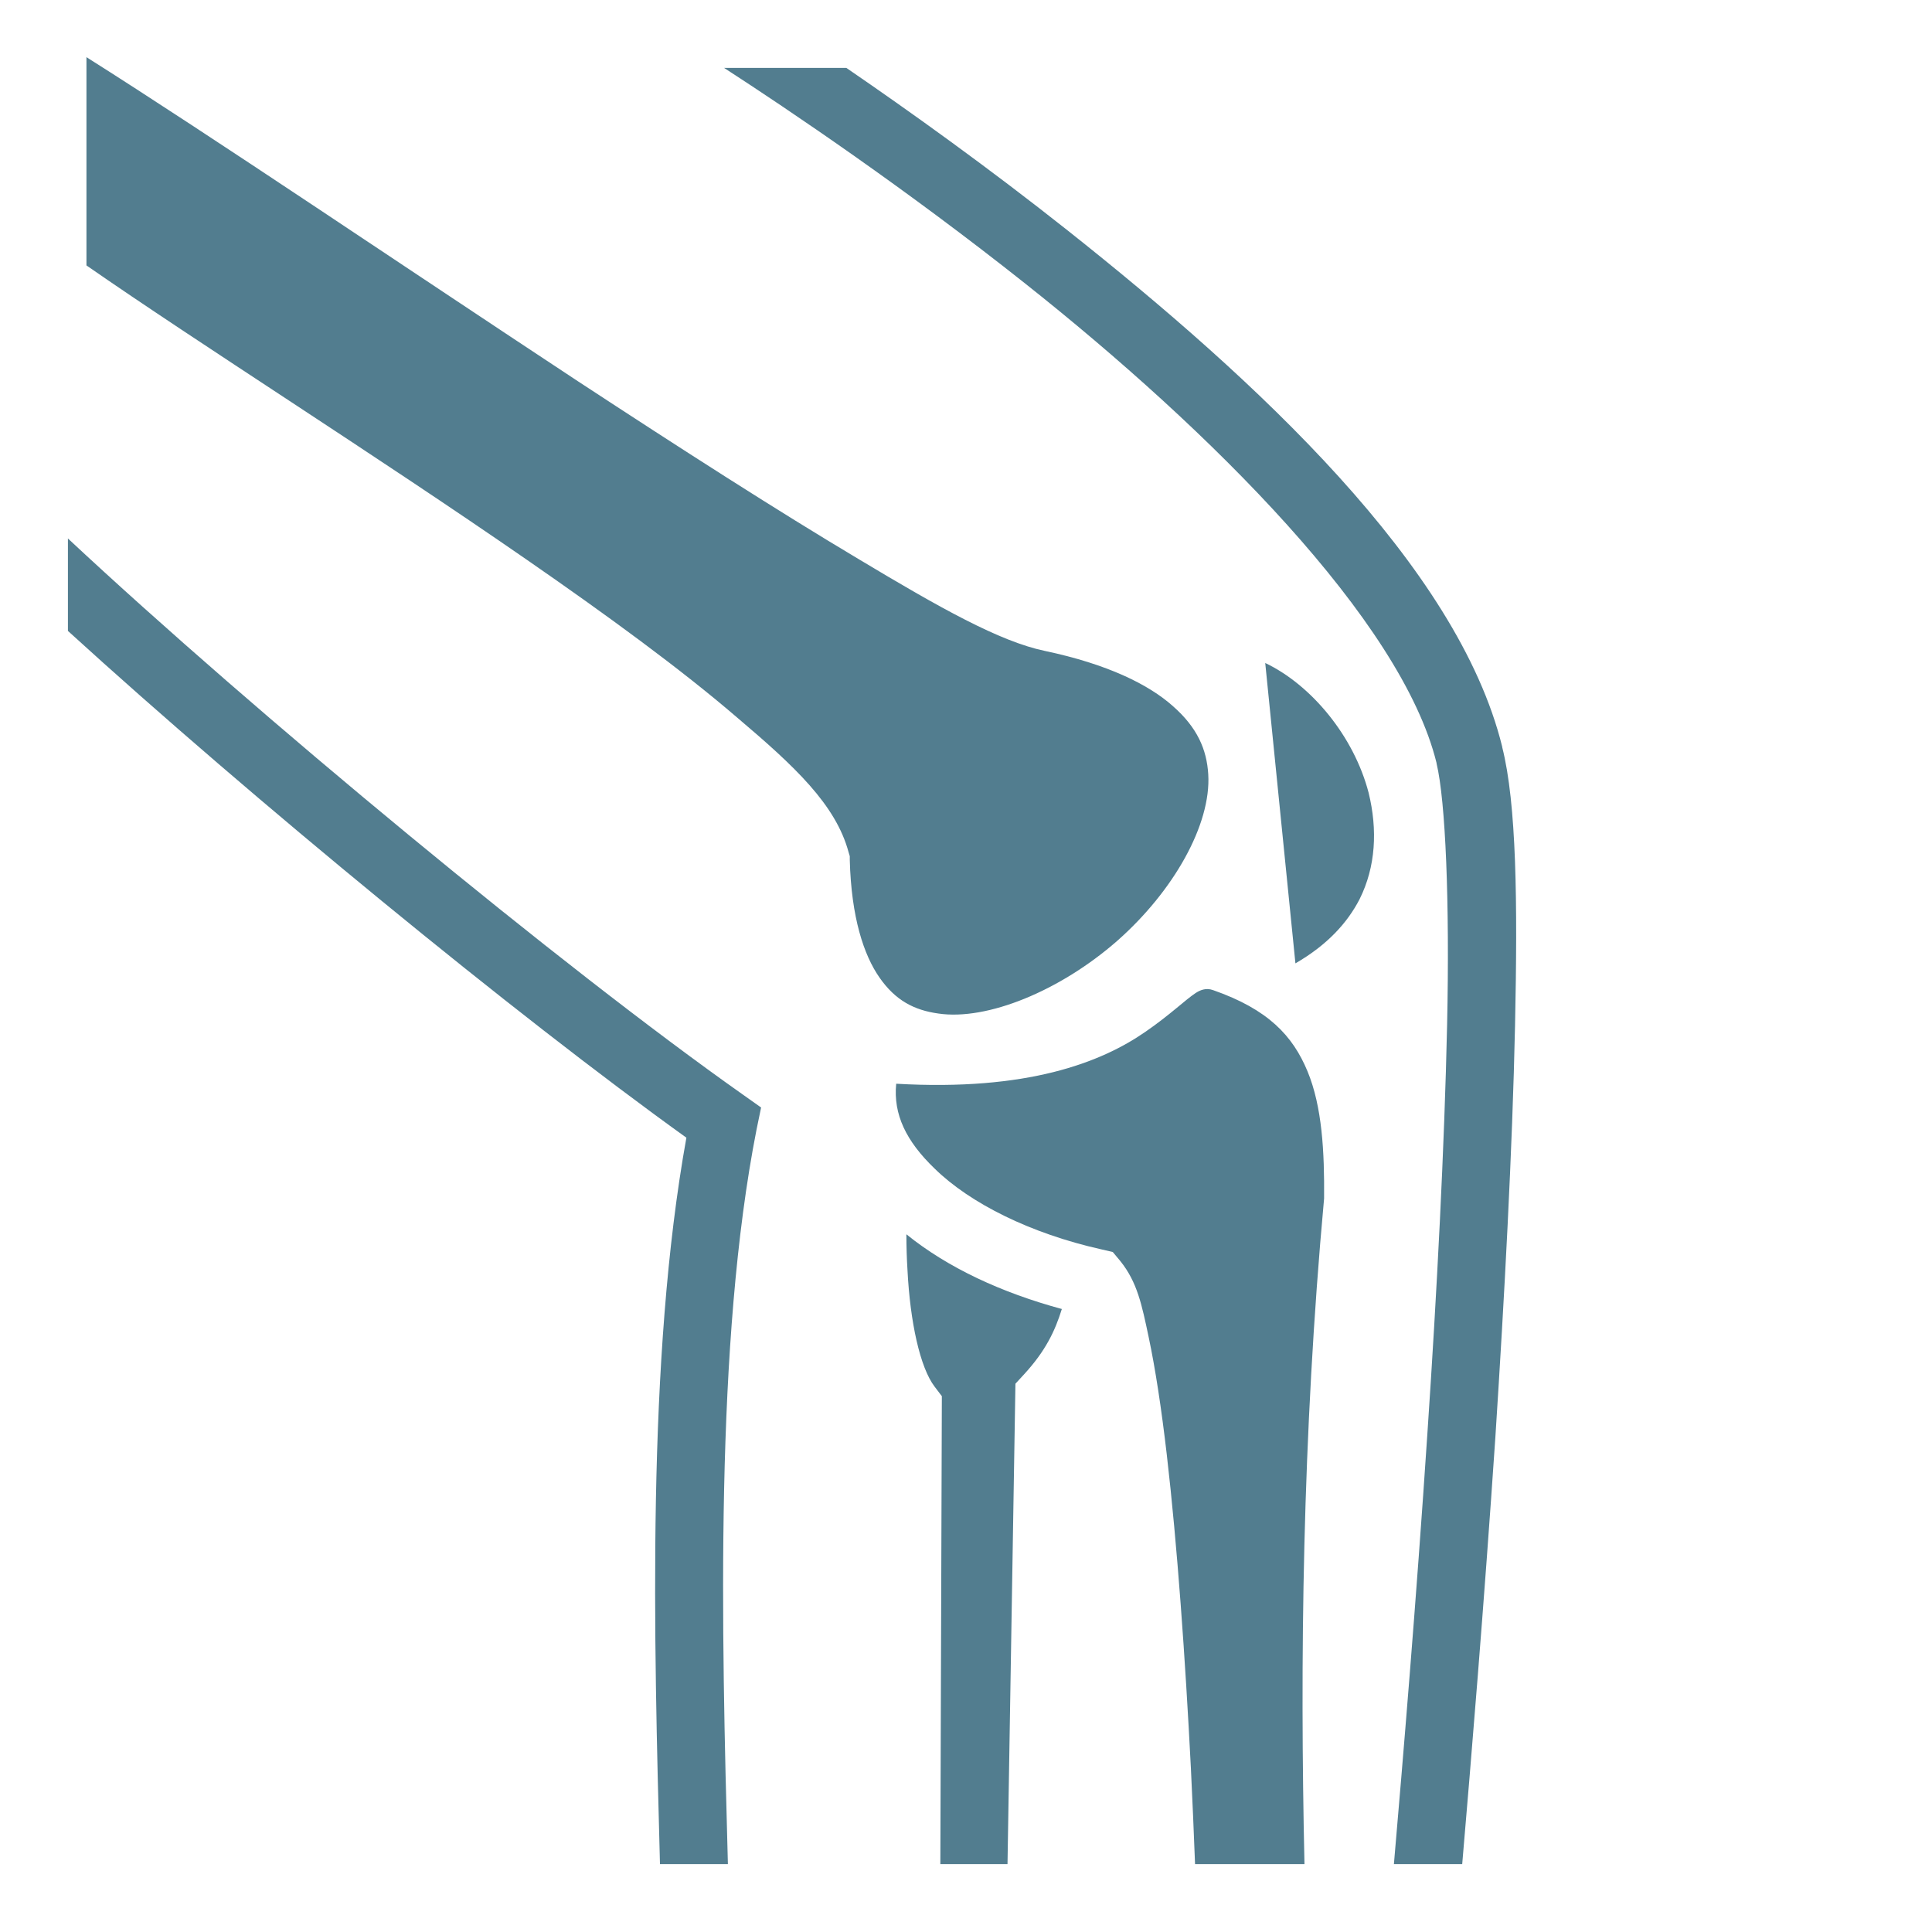
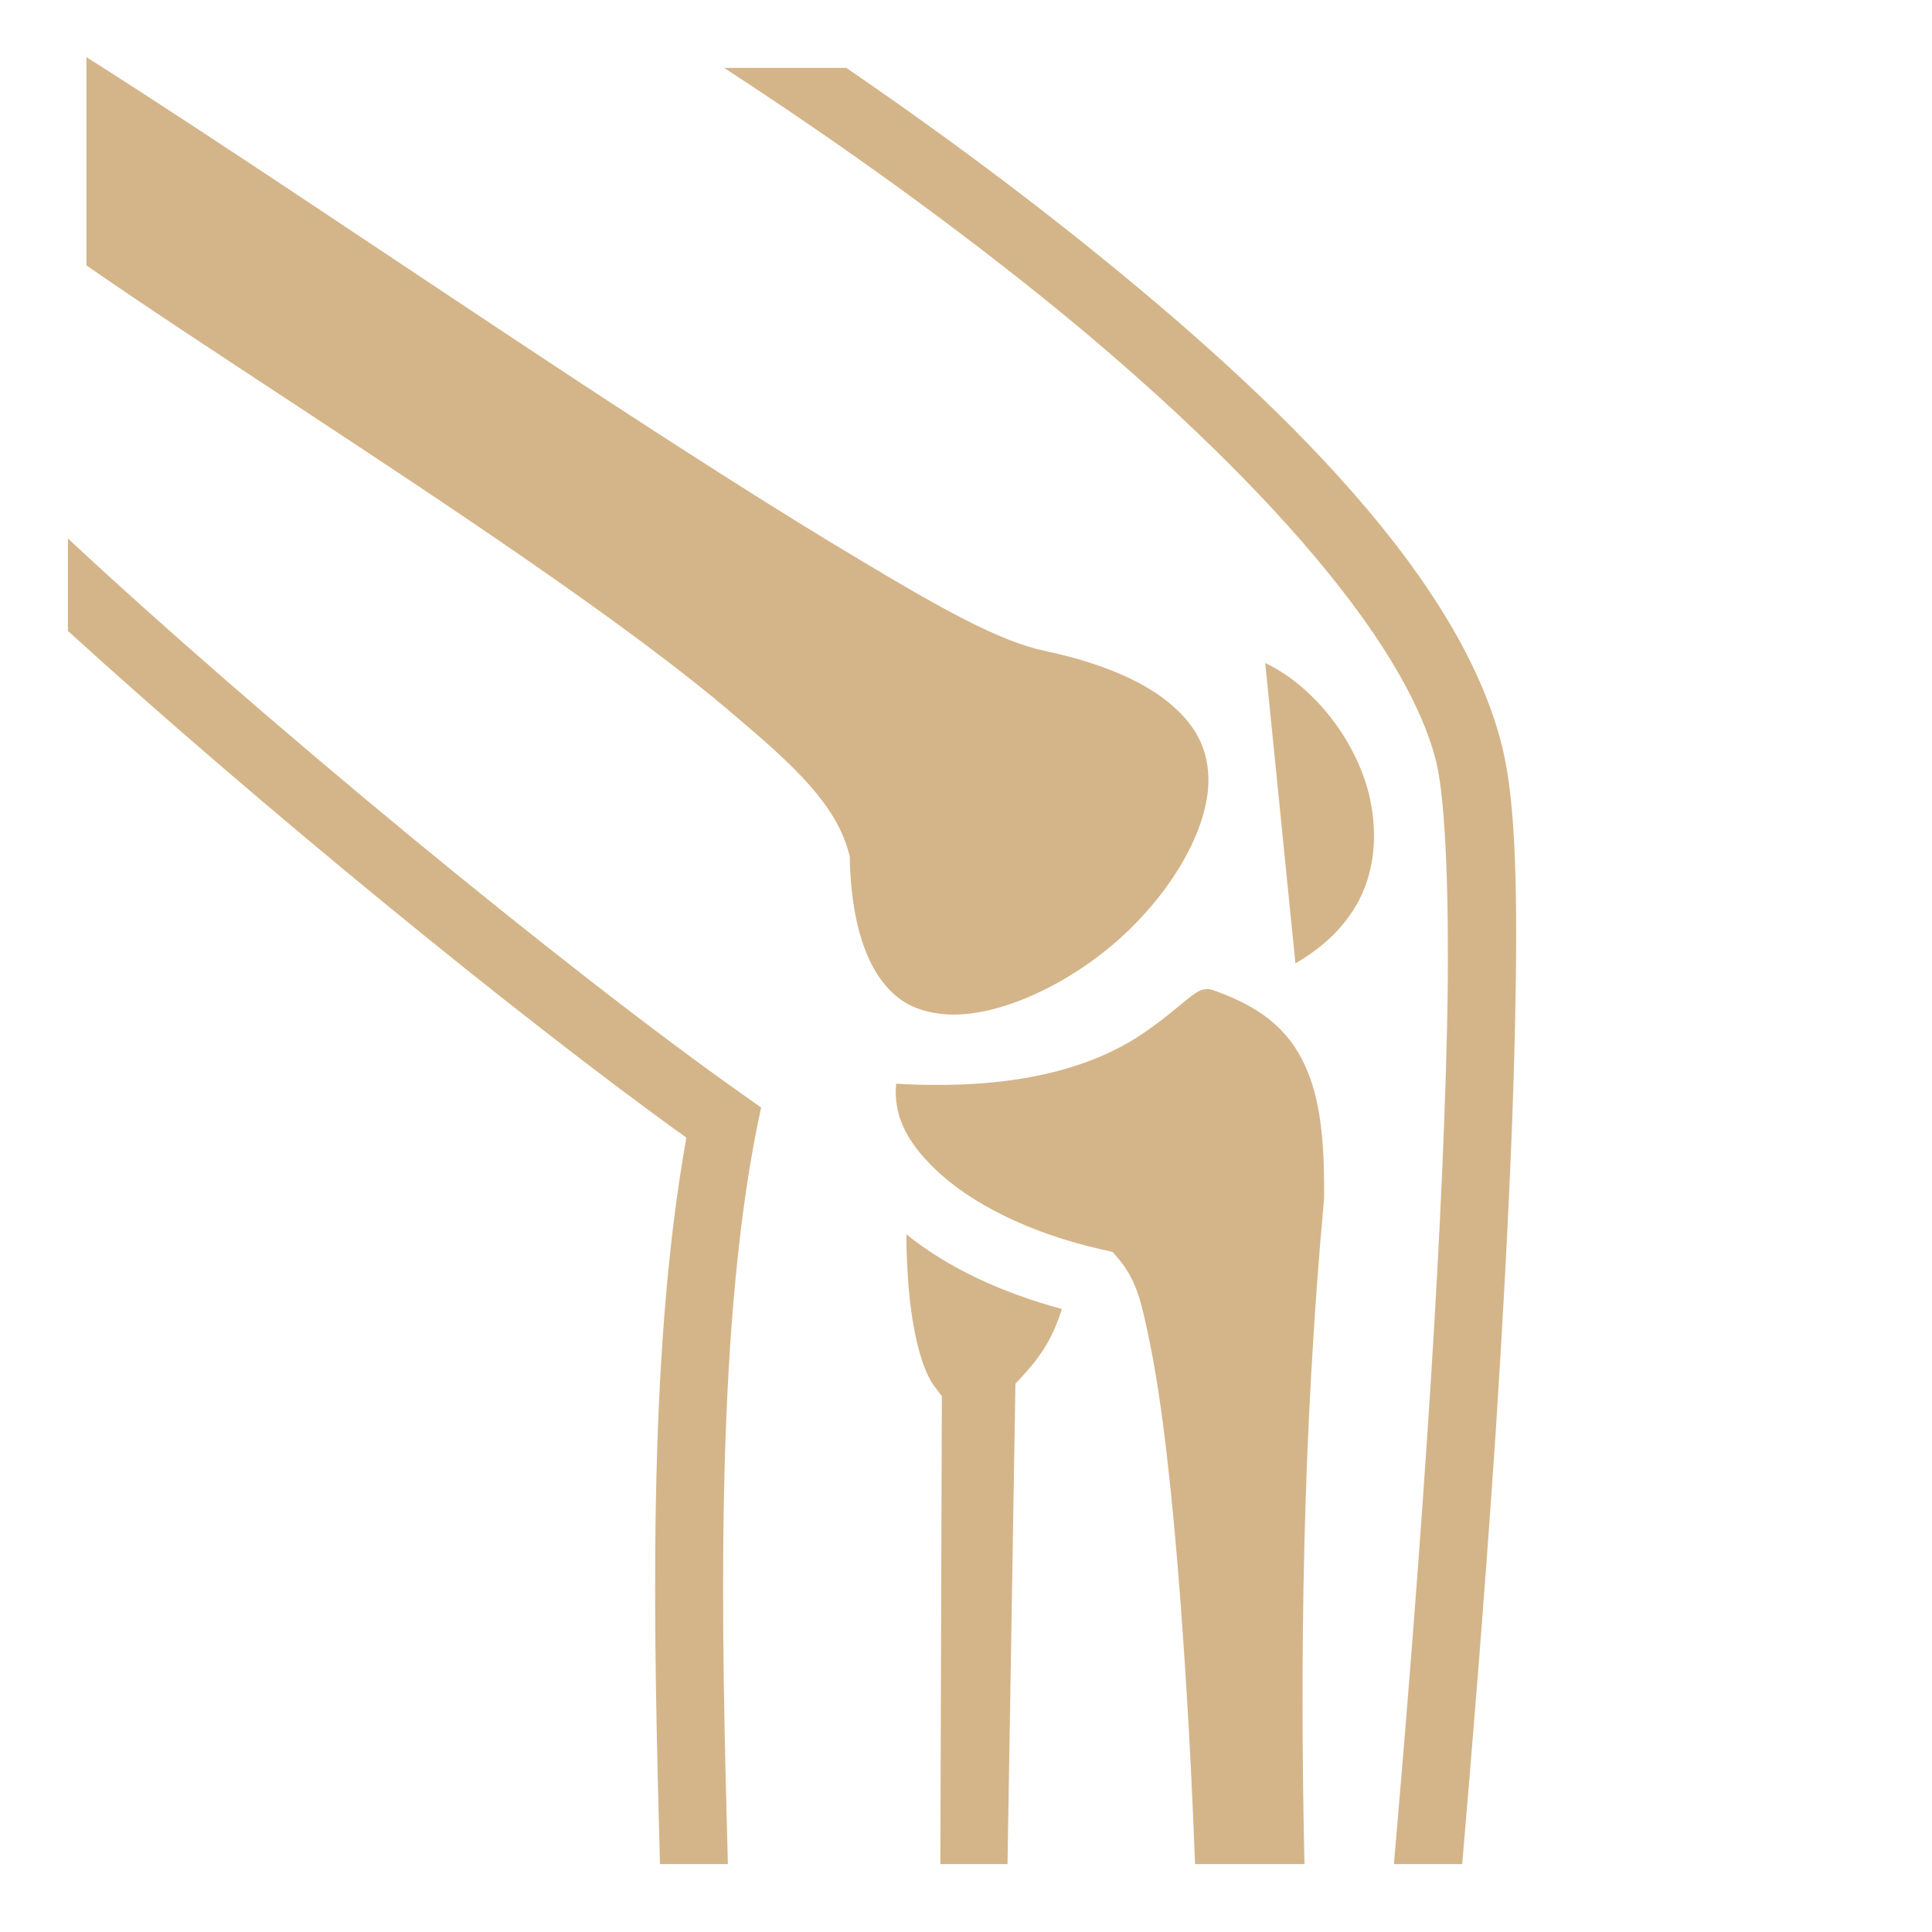
<svg xmlns="http://www.w3.org/2000/svg" width="32" height="32" viewBox="0 0 512 512">
-   <path fill="#527d8f" d="M22.91 15.15v55.19C52.94 91.19 99.09 120.3 139.7 148.4c21.1 14.6 40.7 28.9 55.7 41.8c15.1 12.8 26.1 23 29.5 35.7l.3 1v1c.4 15.2 3.7 25.2 7.9 31.2s9.1 8.6 15.6 9.5c12.9 1.9 32.2-6 47.3-19.2c15-13.2 25-30.9 24.2-44.2c-.4-6.6-2.9-12.4-9.4-18.1c-6.4-5.7-17.3-11.1-33.9-14.6c-12-2.5-27.8-11.4-49.3-24.3c-21.5-12.8-47.5-29.5-74.5-47.2c-47.4-31.24-96.84-64.79-130.19-85.85M191.9 18c17.6 11.41 48.1 31.99 79.9 57.23C320.7 114 371.4 164.4 380.7 202.2v.1c2.4 10 3.5 36.8 2.8 69.2c-.7 32.3-2.7 70.9-5.2 108c-3 45.2-6.6 87.9-8.9 114.5h18.1c2.3-26.8 5.8-68.8 8.8-113.3c2.4-37.2 4.5-76 5.2-108.9c.7-32.8.4-58.8-3.4-73.8v-.1C386.3 150 332.9 100.7 283 61.12C261.8 44.31 241.1 29.51 224.3 18zM18 142.7v24.5c48.95 44.6 118.5 101.7 163.9 134.3c-10.6 58.8-8.6 132.7-7 192.5h18c-1.7-61.9-3.5-138.3 7.6-194.7l1.2-5.8l-4.8-3.4C149.1 256.4 67.59 189 18 142.7m317.3 33l8 79.6c8.5-4.9 13.8-10.8 17-17c4.3-8.6 4.8-18.4 2.4-28.2c-3.9-15-15.2-28.6-27.4-34.4m-18.5 87.5c-2.6 1.7-6.8 5.8-13.2 10.2c-11.8 8.2-31.4 15.8-66.1 13.8c-.8 8.1 2.6 15.2 10.2 22.5c9.4 9.2 25.4 17.2 44.2 21.4l3 .7l2 2.4c4.5 5.6 5.7 11.6 7.5 20.1s3.4 19.1 4.8 31.1c2.8 24.1 4.9 54 6.4 83.2c.4 8.6.8 17.1 1.1 25.4h29c-1.2-53.3-.6-113.2 5.2-176.4c.1-12.3-.5-24.3-4.4-33.7s-10.4-16.4-25-21.5c-1.9-.7-3.5 0-4.7.8m-76.6 63.9q0 4.8.3 9.6c.7 13.6 3.3 25.7 7.2 30.8l1.9 2.5l-.4 124H267l2.1-127.3l2.3-2.5c5.7-6.2 8.2-11.5 10-17.3c-15.9-4.3-30.2-10.9-41.2-19.8" />
+   <path fill="#d4b589" d="M22.91 15.15v55.19C52.94 91.19 99.09 120.3 139.7 148.4c21.1 14.6 40.7 28.9 55.7 41.8c15.1 12.8 26.1 23 29.5 35.7l.3 1v1c.4 15.2 3.7 25.2 7.9 31.2s9.1 8.6 15.6 9.5c12.9 1.9 32.2-6 47.3-19.2c15-13.2 25-30.9 24.2-44.2c-.4-6.6-2.9-12.4-9.4-18.1c-6.4-5.7-17.3-11.1-33.9-14.6c-12-2.5-27.8-11.4-49.3-24.3c-21.5-12.8-47.5-29.5-74.5-47.2c-47.4-31.24-96.84-64.79-130.19-85.85M191.9 18c17.6 11.41 48.1 31.99 79.9 57.23C320.7 114 371.4 164.4 380.7 202.2v.1c2.4 10 3.5 36.8 2.8 69.2c-.7 32.3-2.7 70.9-5.2 108c-3 45.2-6.6 87.9-8.9 114.5h18.1c2.3-26.8 5.8-68.8 8.8-113.3c2.4-37.2 4.5-76 5.2-108.9c.7-32.8.4-58.8-3.4-73.8v-.1C386.3 150 332.9 100.7 283 61.12C261.8 44.31 241.1 29.51 224.3 18zM18 142.7v24.5c48.95 44.6 118.5 101.7 163.9 134.3c-10.6 58.8-8.6 132.7-7 192.5h18c-1.7-61.9-3.5-138.3 7.6-194.7l1.2-5.8l-4.8-3.4C149.1 256.4 67.59 189 18 142.7m317.3 33l8 79.6c8.5-4.9 13.8-10.8 17-17c4.3-8.6 4.8-18.4 2.4-28.2c-3.9-15-15.2-28.6-27.4-34.4m-18.5 87.5c-2.6 1.7-6.8 5.8-13.2 10.2c-11.8 8.2-31.4 15.8-66.1 13.8c-.8 8.1 2.6 15.2 10.2 22.5c9.4 9.2 25.4 17.2 44.2 21.4l3 .7l2 2.4c4.5 5.6 5.7 11.6 7.5 20.1s3.4 19.1 4.8 31.1c2.8 24.1 4.9 54 6.4 83.2c.4 8.6.8 17.1 1.1 25.4h29c-1.2-53.3-.6-113.2 5.2-176.4c.1-12.3-.5-24.3-4.4-33.7s-10.4-16.4-25-21.5c-1.9-.7-3.5 0-4.7.8m-76.6 63.9q0 4.8.3 9.6c.7 13.6 3.3 25.7 7.2 30.8l1.9 2.5l-.4 124H267l2.1-127.3l2.3-2.5c5.7-6.2 8.2-11.5 10-17.3c-15.9-4.3-30.2-10.9-41.2-19.8" />
</svg>
